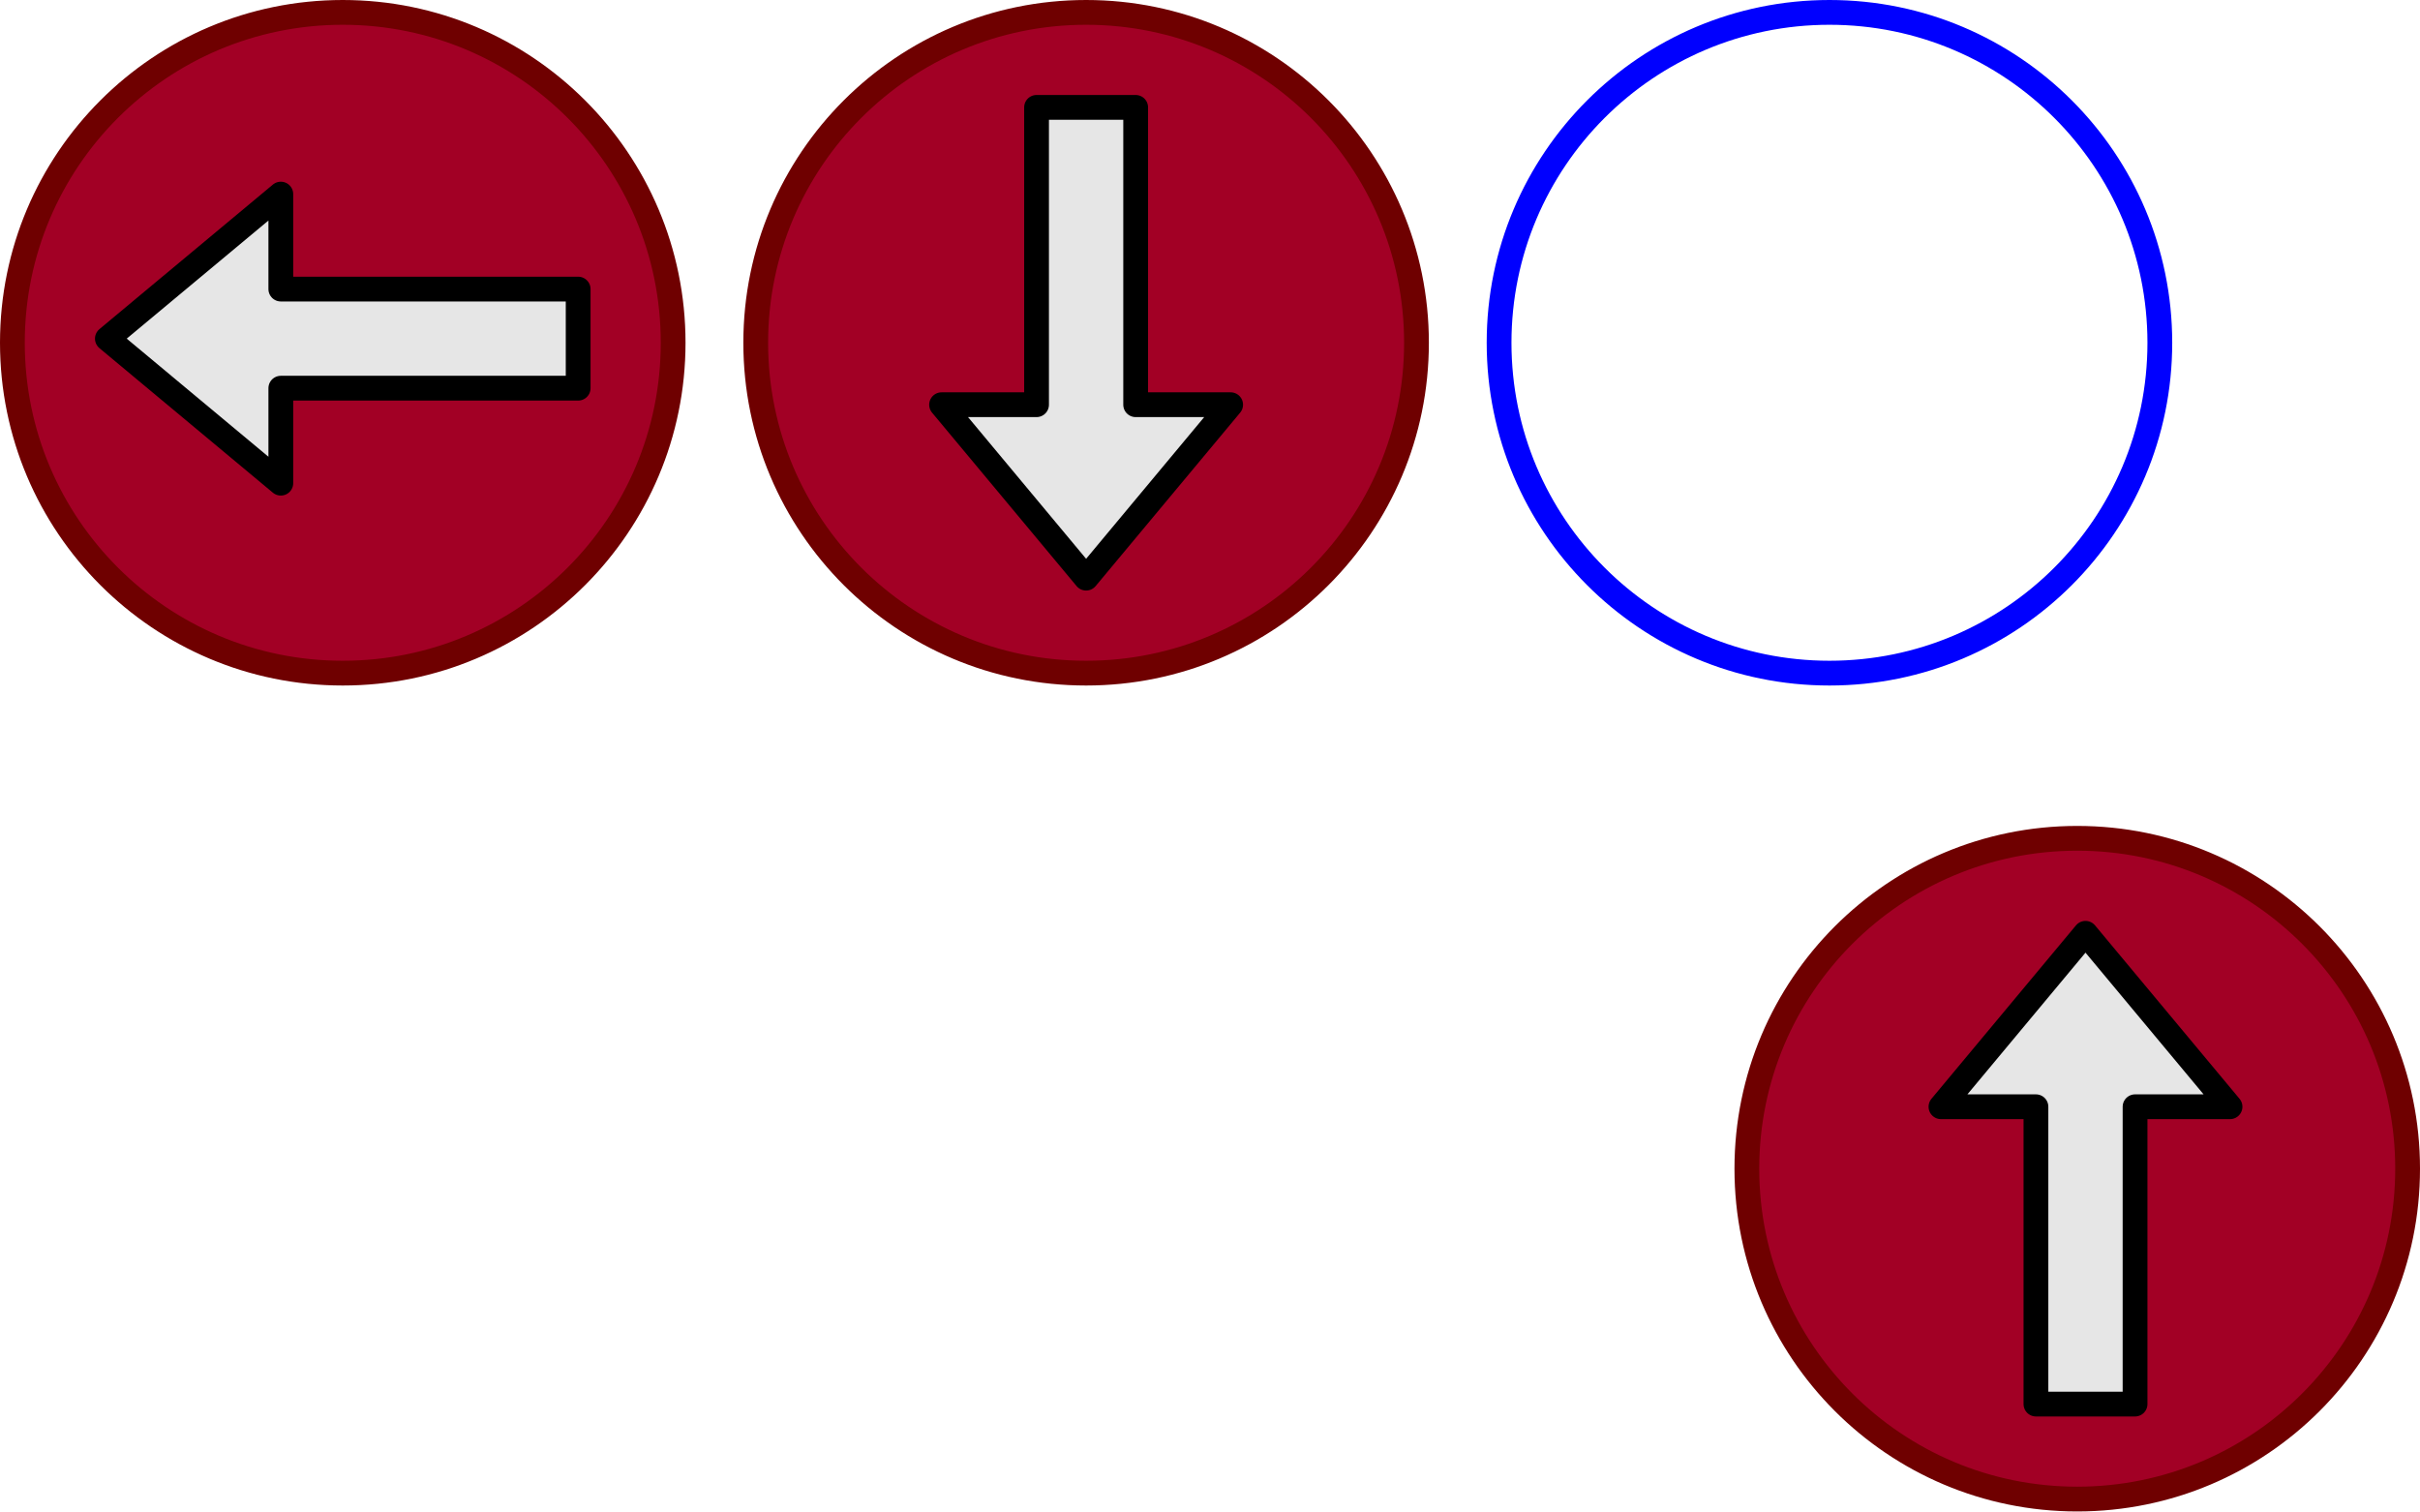
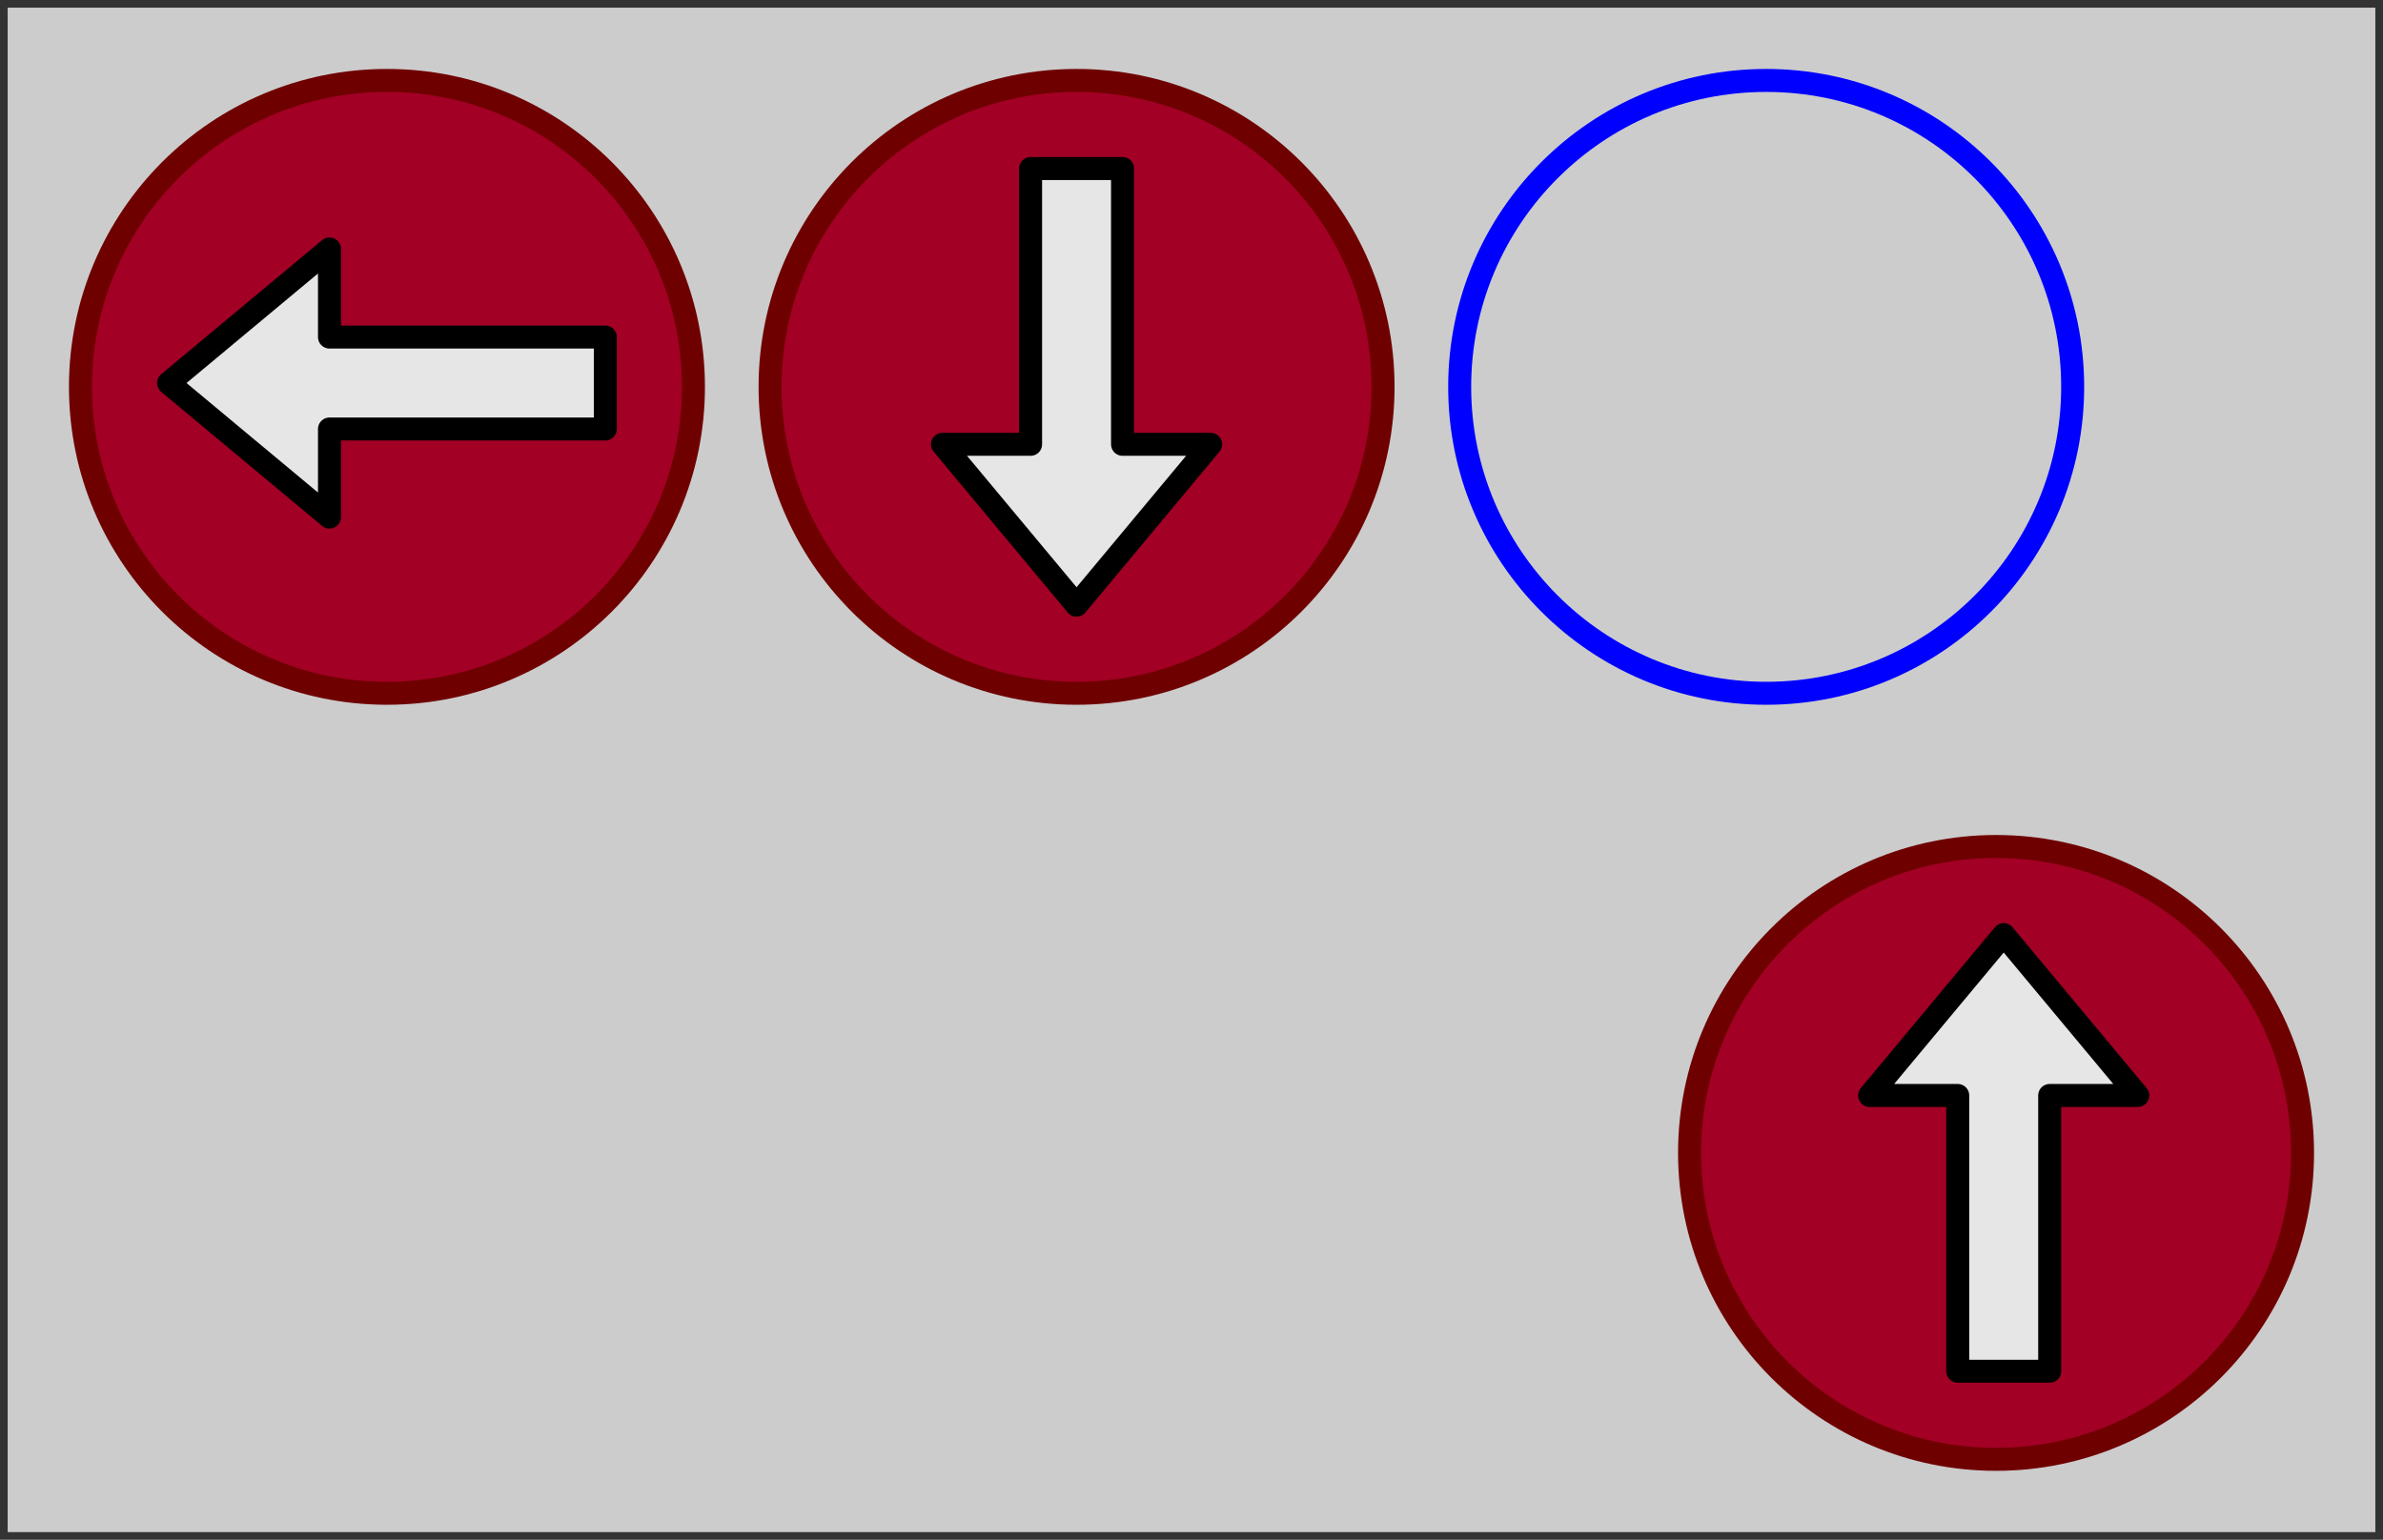
- <svg xmlns="http://www.w3.org/2000/svg" version="1.1" width="293px" height="183px" viewBox="-0.5 -0.5 293 183" content="&lt;mxfile&gt;&lt;diagram id=&quot;w-7CJyka5zCctE4Li5eL&quot; name=&quot;Page-1&quot;&gt;1VjBjpswEP0ajq0wDmT32GST7aVSpRx6dmEAqw5GxklIv77DYggGkqDVNsmChOzn8djzZvzkxKHLbfmqWJ7+kBEIx3Oj0qEvjuf5swC/FXCsgTnxayBRPKohcgI2/C8Y0DXojkdQWIZaSqF5boOhzDIItYUxpeTBNoulsFfNWQIDYBMyMUR/8UinNfrkuyf8O/AkbVYmrhnZssbYAEXKInnoQHTl0KWSUtetbbkEUXHX8FLPW58ZbTemINNTJszqCXsmdiY2sy99bILFCcgrdhaHlGvY5CysRg6YWcRSvRXYI9hkRV6THfMS0P+i0Er+aRmiiMRciKUUUmE/kxm0Rg3oeNTFZ437XQxjMeHtQWkoO5CJ7RXkFrQ6ookZpQ3xptBIYPqHTtoMlHYy1mDMFErSej5xiQ1D5zi1/nVqEyV3+fQw24JmvxsP7sXwiXe/8L37VRYWEfNcFzOAuMx0B4/fnrGyC9ZV4Y2WnX8mH0Peb8Arvc4rikpeNWMB5bdK7jAqyCLTfAkFKwoe2hQPGbUZiiBmO6GHTK+C6r3EG0SWml5kzR9hrcEUCKb53tbgMSrNCj8lx520h2FunwX6/NW3XRRyp0Iws7qa2XNErjnSTCWgB47eMtuGPSnZwVQNoQslNbIjM0Sfx8v4w2SFUpsB74ayMv+ssnI9P8GZ/NxFZp4+j8wEDyUzM2KdjXkvF1NFpueG9Nx8nMSQyfcUq4a//G+R6cvsLe8uZILuPrzKnM3QQ11nyARBfxShIY91oZn1Dsh7lcZ20xesdysNdk+/Y2vz058BdPUP&lt;/diagram&gt;&lt;/mxfile&gt;">
+ <svg xmlns="http://www.w3.org/2000/svg" version="1.1" width="311px" height="201px" viewBox="-0.5 -0.5 311 201" content="&lt;mxfile&gt;&lt;diagram id=&quot;w-7CJyka5zCctE4Li5eL&quot; name=&quot;Page-1&quot;&gt;1ZhNj5swEIZ/TY6tMA4ke+xmk/ZSqVIOPbswfKgORsbZkP76DsFAzEdAqzSh7GHNa3vAz4xfrCzo5pB/lSyNvgsf+MK2/HxB3xa2TZw1wX+Fci6VFXFKIZSxrwc1wj7+A1q0tHqMfciMgUoIruLUFD2RJOApQ2NSipM5LBDcfGrKQugIe4/xrvoz9lVUqmvHavRvEIdR9WRi6Z4DqwZrIYuYL05XEt0u6EYKocrWId8AL+BVXMp5u4He+sUkJGrShHU5453xo16cfjF1rlYrxTHxoZhgLejrKYoV7FPmFb0nzC9qkTpwvCPYDGLON4ILeZlLN5cL9UxJ8RuuesoLe/QLgFSQD66C1GywqEAcQMkzDslrwOWUc1Vh+v7UZIdWY6KrzNhVYpiuiLCO3UDDhubWz3A5jhAnYG3COD6WpWXBBnFeINfcqiqjLcKJSKAProXXblfD7ZDs4T0Il1otuG4X7rqH7foOaJ1xtCGWZzp9mbUpsF9VBOvm8on9vOXbz6ssLCKGuwMzgLpI1JUeXK6+snN3ReH1lp0zkI8u9wdwpeNc0ZjTohlwyL8UnwxcFSS+br55nGVZ7JmIu0RNQj4E7MhVl/TWLf5ucQPf+CLdpOb0UKs0CZyp+N38jvWh1E/4IWJ8k3ozrMy9QF8+O2aITBylB3rW9XenFYiMBVJMhqA6gS6ZrZc9KdnuVA+hr1IopCMSVF/6y/hutkKpScB+oK2s/ldbGc+PO5Cfp9jMhLPVXGzGnZXNLImxN1atXEw1mVYY0gpzP4shk88pRg1/+tcm07bZR55dyATfnb3LDGZoVscZMsHQ52I0ZF4HmmVrg3zUacwwbcP6sNPgbfNbQDm8+UWFbv8C&lt;/diagram&gt;&lt;/mxfile&gt;">
  <defs />
  <g>
-     <ellipse cx="221" cy="41" rx="40" ry="40" fill="none" stroke="#0000ff" stroke-width="3" pointer-events="all" />
-     <ellipse cx="41" cy="41" rx="40" ry="40" fill="#a20025" stroke="#6f0000" stroke-width="3" pointer-events="none" />
-     <path d="M 69.5 34.5 L 69.5 46.5 L 33.5 46.5 L 33.5 58 L 12.5 40.5 L 33.5 23 L 33.5 34.5 Z" fill="#e6e6e6" stroke="rgb(0, 0, 0)" stroke-width="3" stroke-linejoin="round" stroke-miterlimit="10" pointer-events="none" />
-     <ellipse cx="251" cy="141" rx="40" ry="40" fill="#a20025" stroke="#6f0000" stroke-width="3" transform="rotate(90,251,141)" pointer-events="none" />
-     <path d="M 258 169.5 L 246 169.5 L 246 133.5 L 234.5 133.5 L 252 112.5 L 269.5 133.5 L 258 133.5 Z" fill="#e6e6e6" stroke="rgb(0, 0, 0)" stroke-width="3" stroke-linejoin="round" stroke-miterlimit="10" pointer-events="none" />
-     <ellipse cx="131" cy="41" rx="40" ry="40" fill="#a20025" stroke="#6f0000" stroke-width="3" transform="rotate(-90,131,41)" pointer-events="none" />
-     <path d="M 125 12.5 L 137 12.5 L 137 48.5 L 148.5 48.5 L 131 69.5 L 113.5 48.5 L 125 48.5 Z" fill="#e6e6e6" stroke="rgb(0, 0, 0)" stroke-width="3" stroke-linejoin="round" stroke-miterlimit="10" pointer-events="none" />
+     <rect x="0" y="0" width="310" height="200" fill="#cccccc" stroke="#333333" pointer-events="all" />
+     <ellipse cx="230" cy="50" rx="40" ry="40" fill="none" stroke="#0000ff" stroke-width="3" pointer-events="all" />
+     <ellipse cx="50" cy="50" rx="40" ry="40" fill="#a20025" stroke="#6f0000" stroke-width="3" pointer-events="none" />
+     <path d="M 78.5 43.5 L 78.5 55.5 L 42.5 55.5 L 42.5 67 L 21.5 49.5 L 42.5 32 L 42.5 43.5 Z" fill="#e6e6e6" stroke="rgb(0, 0, 0)" stroke-width="3" stroke-linejoin="round" stroke-miterlimit="10" pointer-events="none" />
+     <ellipse cx="260" cy="150" rx="40" ry="40" fill="#a20025" stroke="#6f0000" stroke-width="3" transform="rotate(90,260,150)" pointer-events="none" />
+     <path d="M 267 178.5 L 255 178.5 L 255 142.5 L 243.5 142.5 L 261 121.5 L 278.5 142.5 L 267 142.5 Z" fill="#e6e6e6" stroke="rgb(0, 0, 0)" stroke-width="3" stroke-linejoin="round" stroke-miterlimit="10" pointer-events="none" />
+     <ellipse cx="140" cy="50" rx="40" ry="40" fill="#a20025" stroke="#6f0000" stroke-width="3" transform="rotate(-90,140,50)" pointer-events="none" />
+     <path d="M 134 21.5 L 146 21.5 L 146 57.5 L 157.5 57.5 L 140 78.5 L 122.5 57.5 L 134 57.5 Z" fill="#e6e6e6" stroke="rgb(0, 0, 0)" stroke-width="3" stroke-linejoin="round" stroke-miterlimit="10" pointer-events="none" />
  </g>
</svg>
